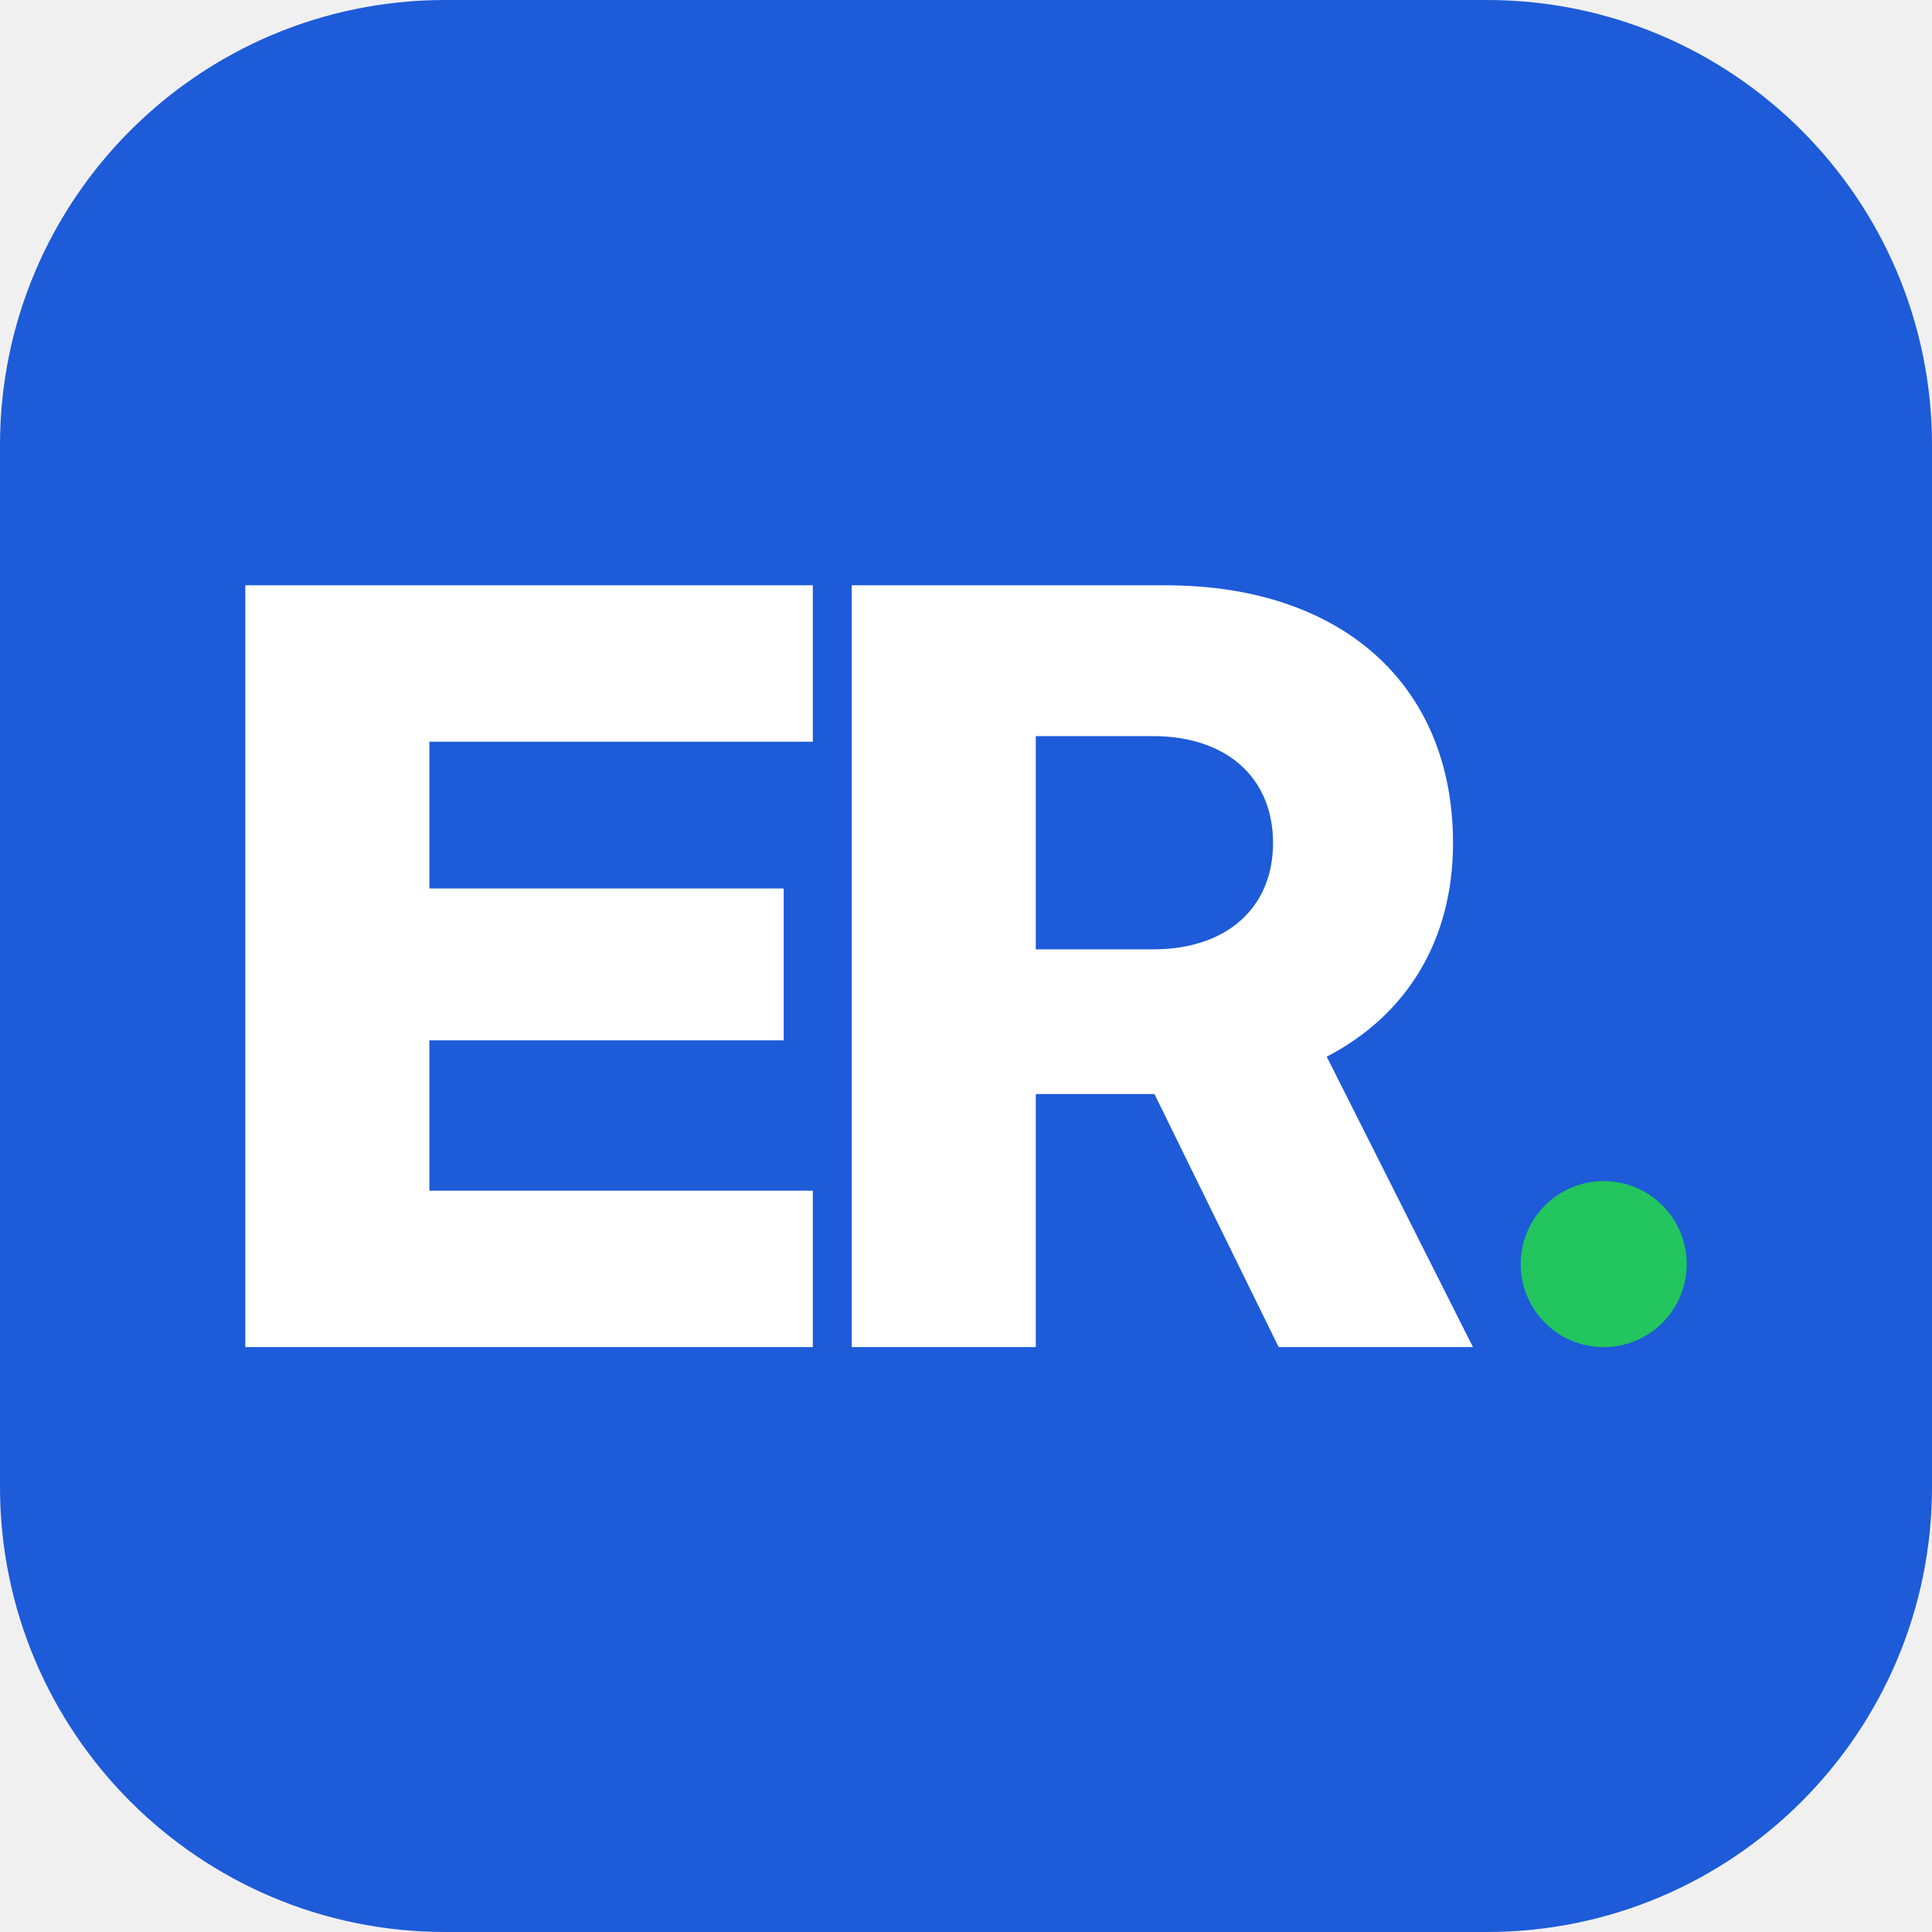
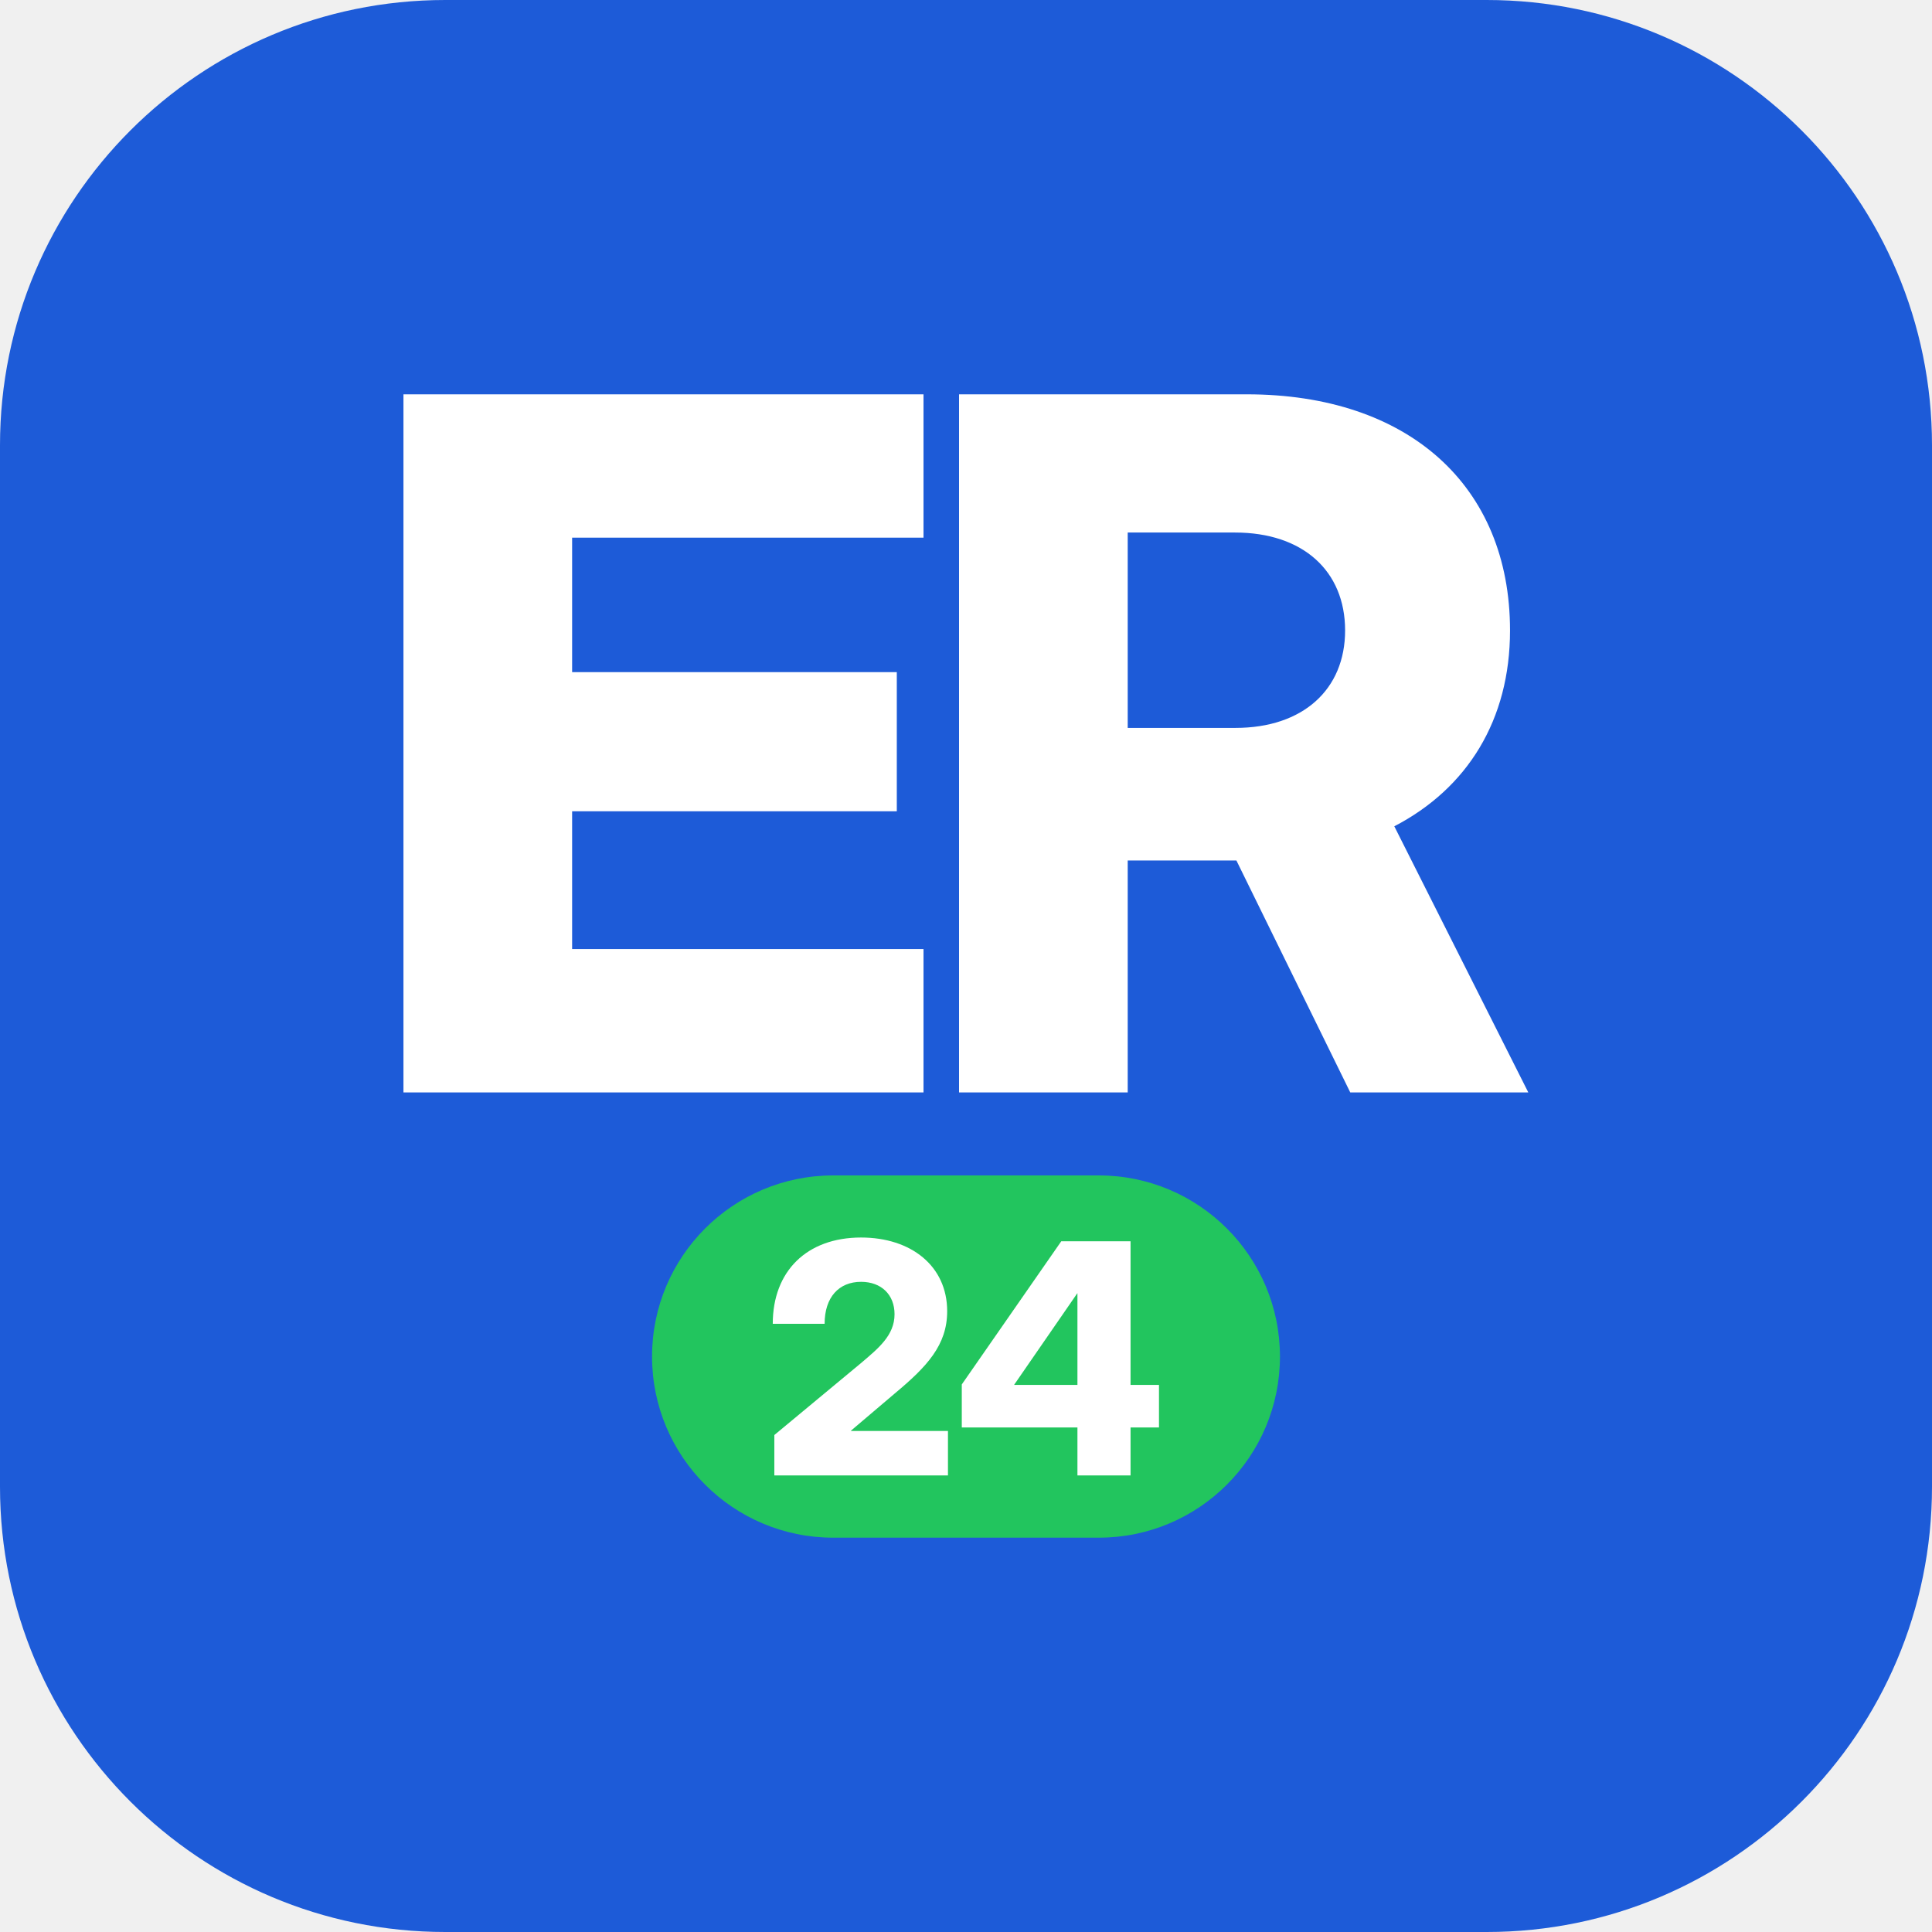
<svg xmlns="http://www.w3.org/2000/svg" viewBox="0 0 512 512">
  <rect width="512" height="512" rx="118" fill="#1d5bd8" />
  <g transform="translate(256 256) scale(1) translate(-256 -256)">
-     <path fill="#ffffff" transform="translate(52 357) scale(1.85)" d="M7.031 0.0H88.33V-22.412H33.398V-43.945H84.155V-65.698H33.398V-86.719H88.33V-109.131H7.031Z M93.902 0.0H120.27V-36.255H137.262L155.06 0.0H182.892L161.944 -41.602C173.37 -47.534 180.035 -58.228 180.035 -72.217C180.035 -94.849 164.142 -109.131 138.873 -109.131H93.902ZM120.27 -56.982V-87.524H137.042C147.662 -87.524 154.254 -81.519 154.254 -72.217C154.254 -62.988 147.662 -56.982 137.115 -56.982Z" />
-     <circle cx="425" cy="335" r="22" fill="#22c55e" />
+     <path fill="#ffffff" transform="translate(95.0 289.5)" d="M11.92 0.0H149.739V-37.994H56.618V-74.497H142.662V-111.373H56.618V-147.008H149.739V-185.001H11.92Z M159.157 0.0H203.855V-61.46H232.661L262.832 0.0H310.014L274.504 -70.524C293.873 -80.581 305.172 -98.709 305.172 -122.424C305.172 -160.79 278.228 -185.001 235.393 -185.001H159.157ZM203.855 -96.598V-148.374H232.288C250.292 -148.374 261.467 -138.192 261.467 -122.424C261.467 -106.779 250.292 -96.598 232.413 -96.598Z" />
+     <rect x="172.8" y="311.5" width="166.4" height="96" rx="48.0" fill="#22c55e" />
+     <path fill="#ffffff" transform="translate(202.0 391.0)" d="M3.206 0.0H49.22V-11.785H23.527V-11.868L35.146 -21.737C43.64 -28.816 49.012 -34.521 49.012 -43.515C49.012 -55.508 39.435 -63.045 26.193 -63.045C11.826 -63.045 2.79 -54.134 2.79 -40.184H16.532C16.532 -47.222 20.321 -51.302 26.193 -51.302C31.564 -51.302 35.062 -47.888 35.062 -42.724C35.062 -37.103 30.773 -33.688 26.234 -29.815L3.206 -10.702Z M52.884 -12.701H83.532V0.0H97.607V-12.701H105.144V-23.986H97.607V-62.046H79.243L52.884 -24.11ZM83.532 -23.986H66.792V-24.069L83.49 -48.263H83.532Z" />
  </g>
</svg>
